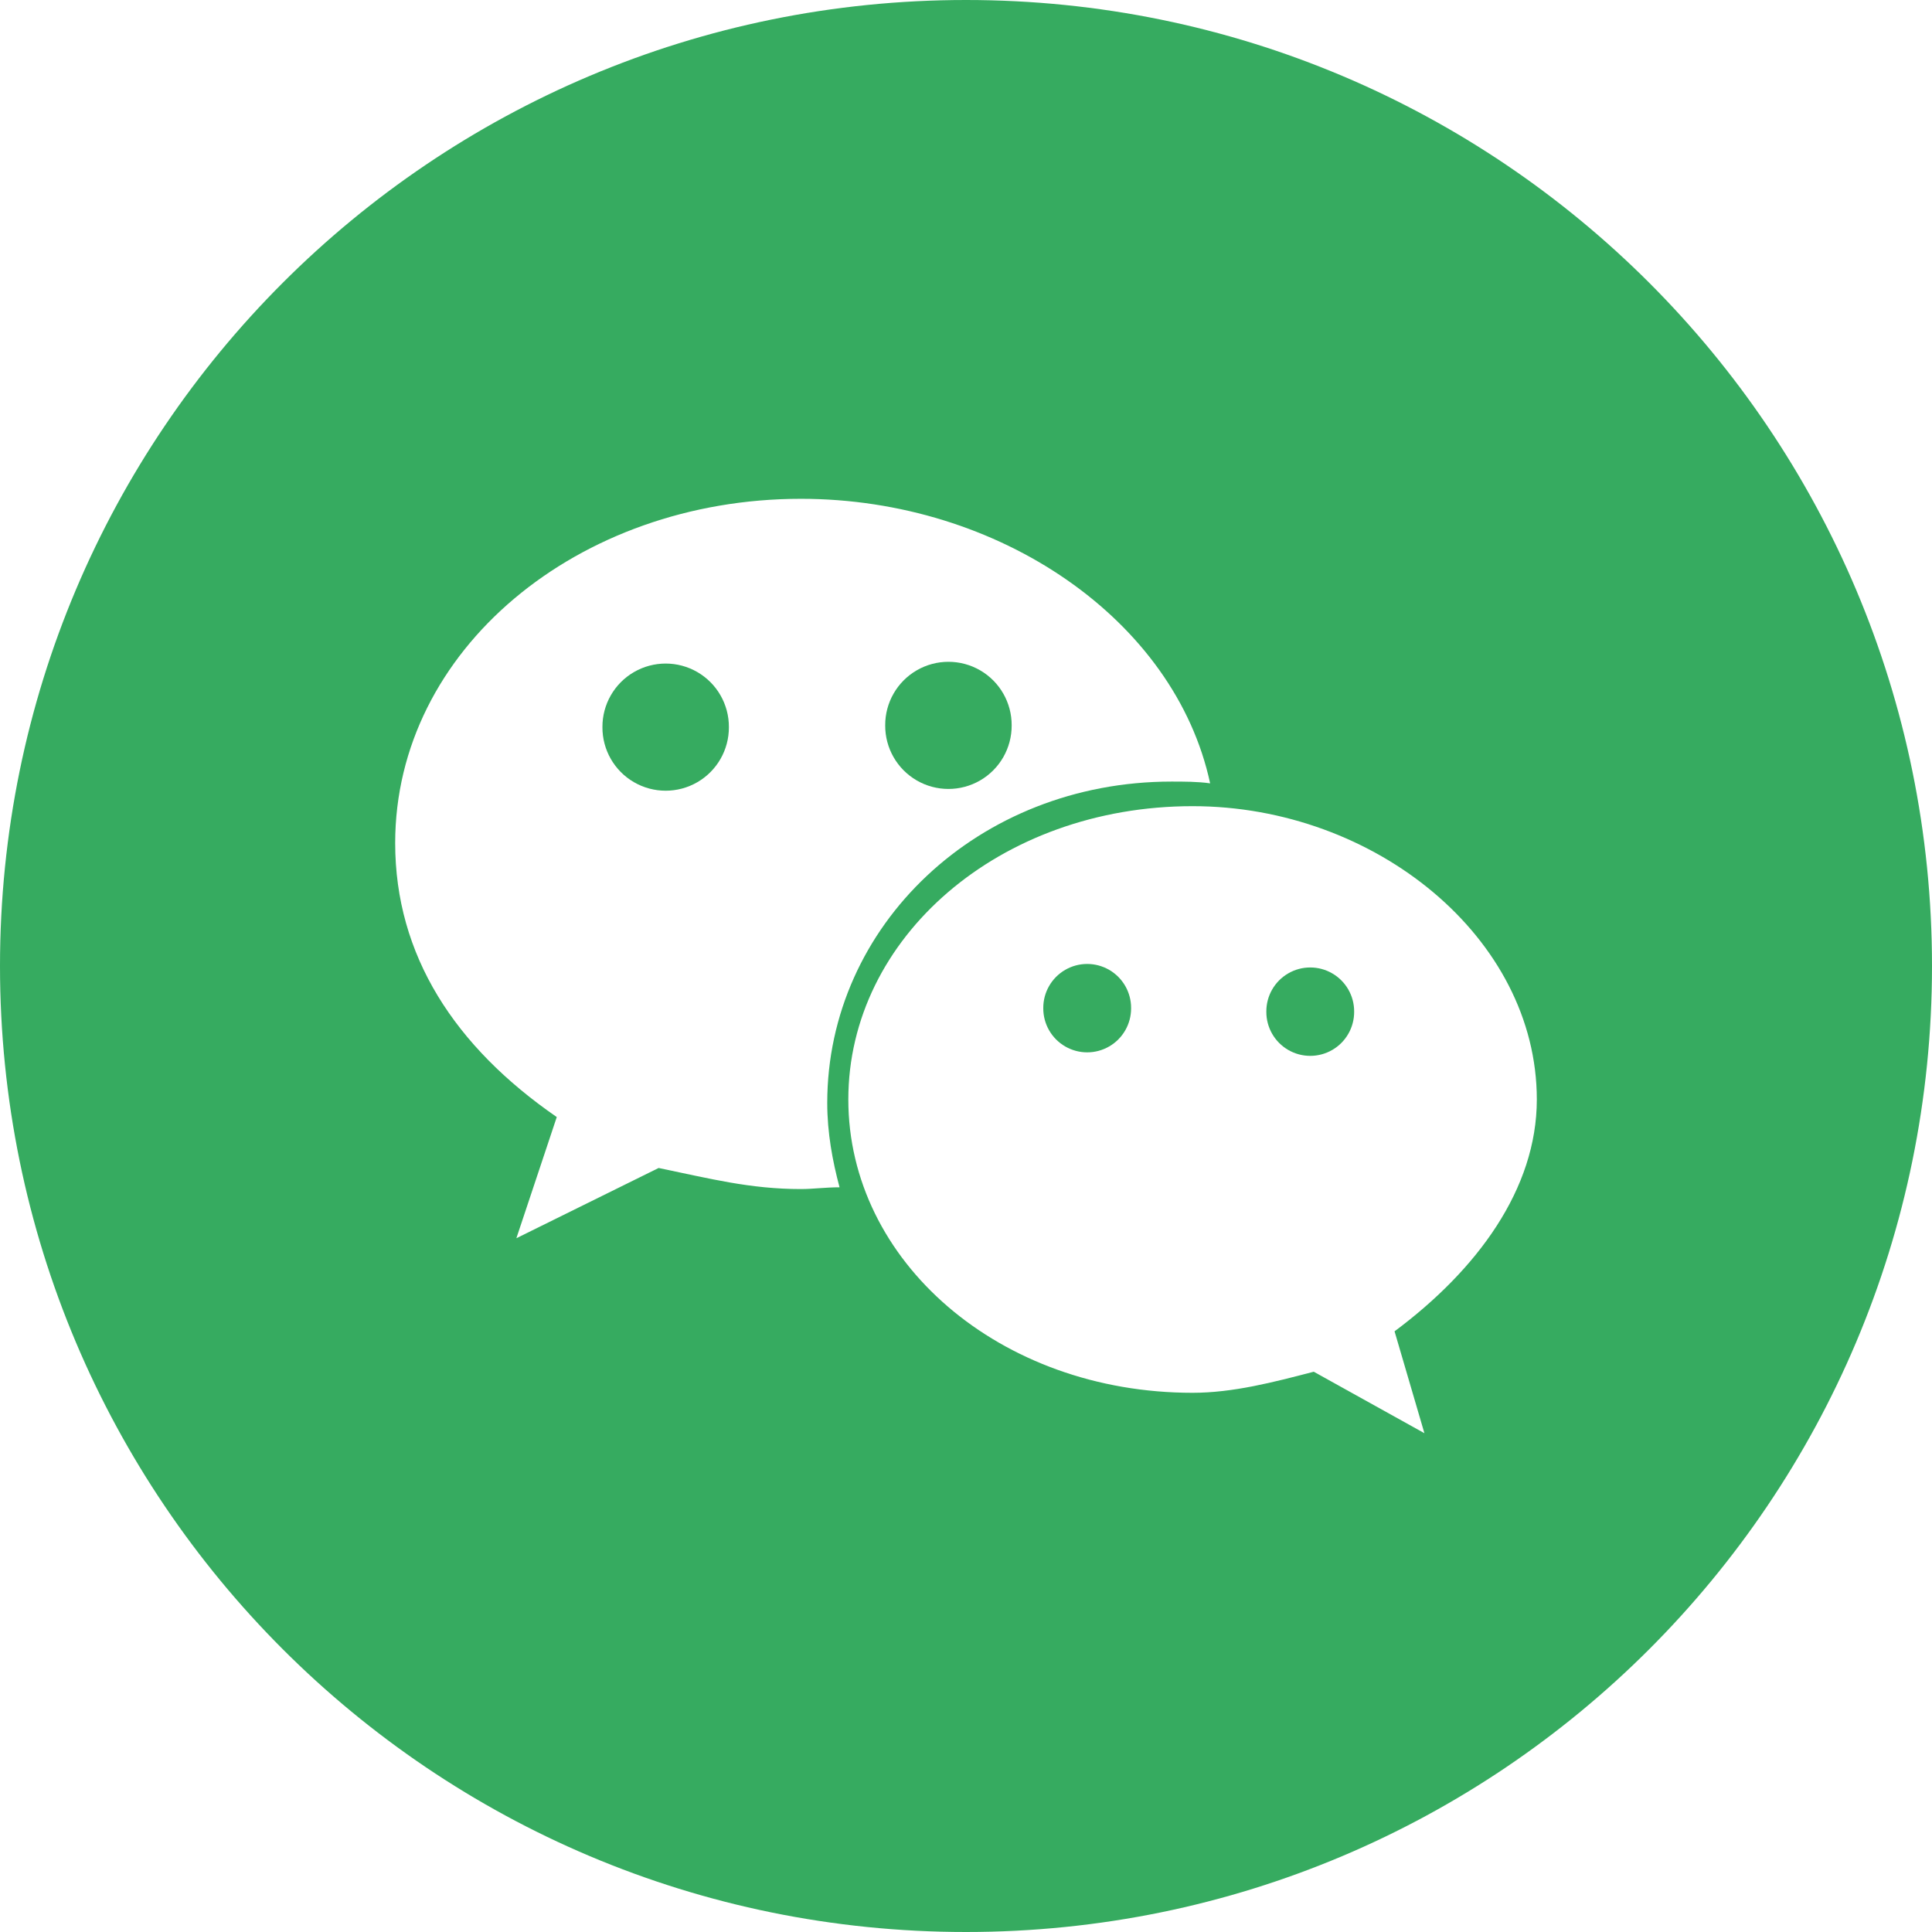
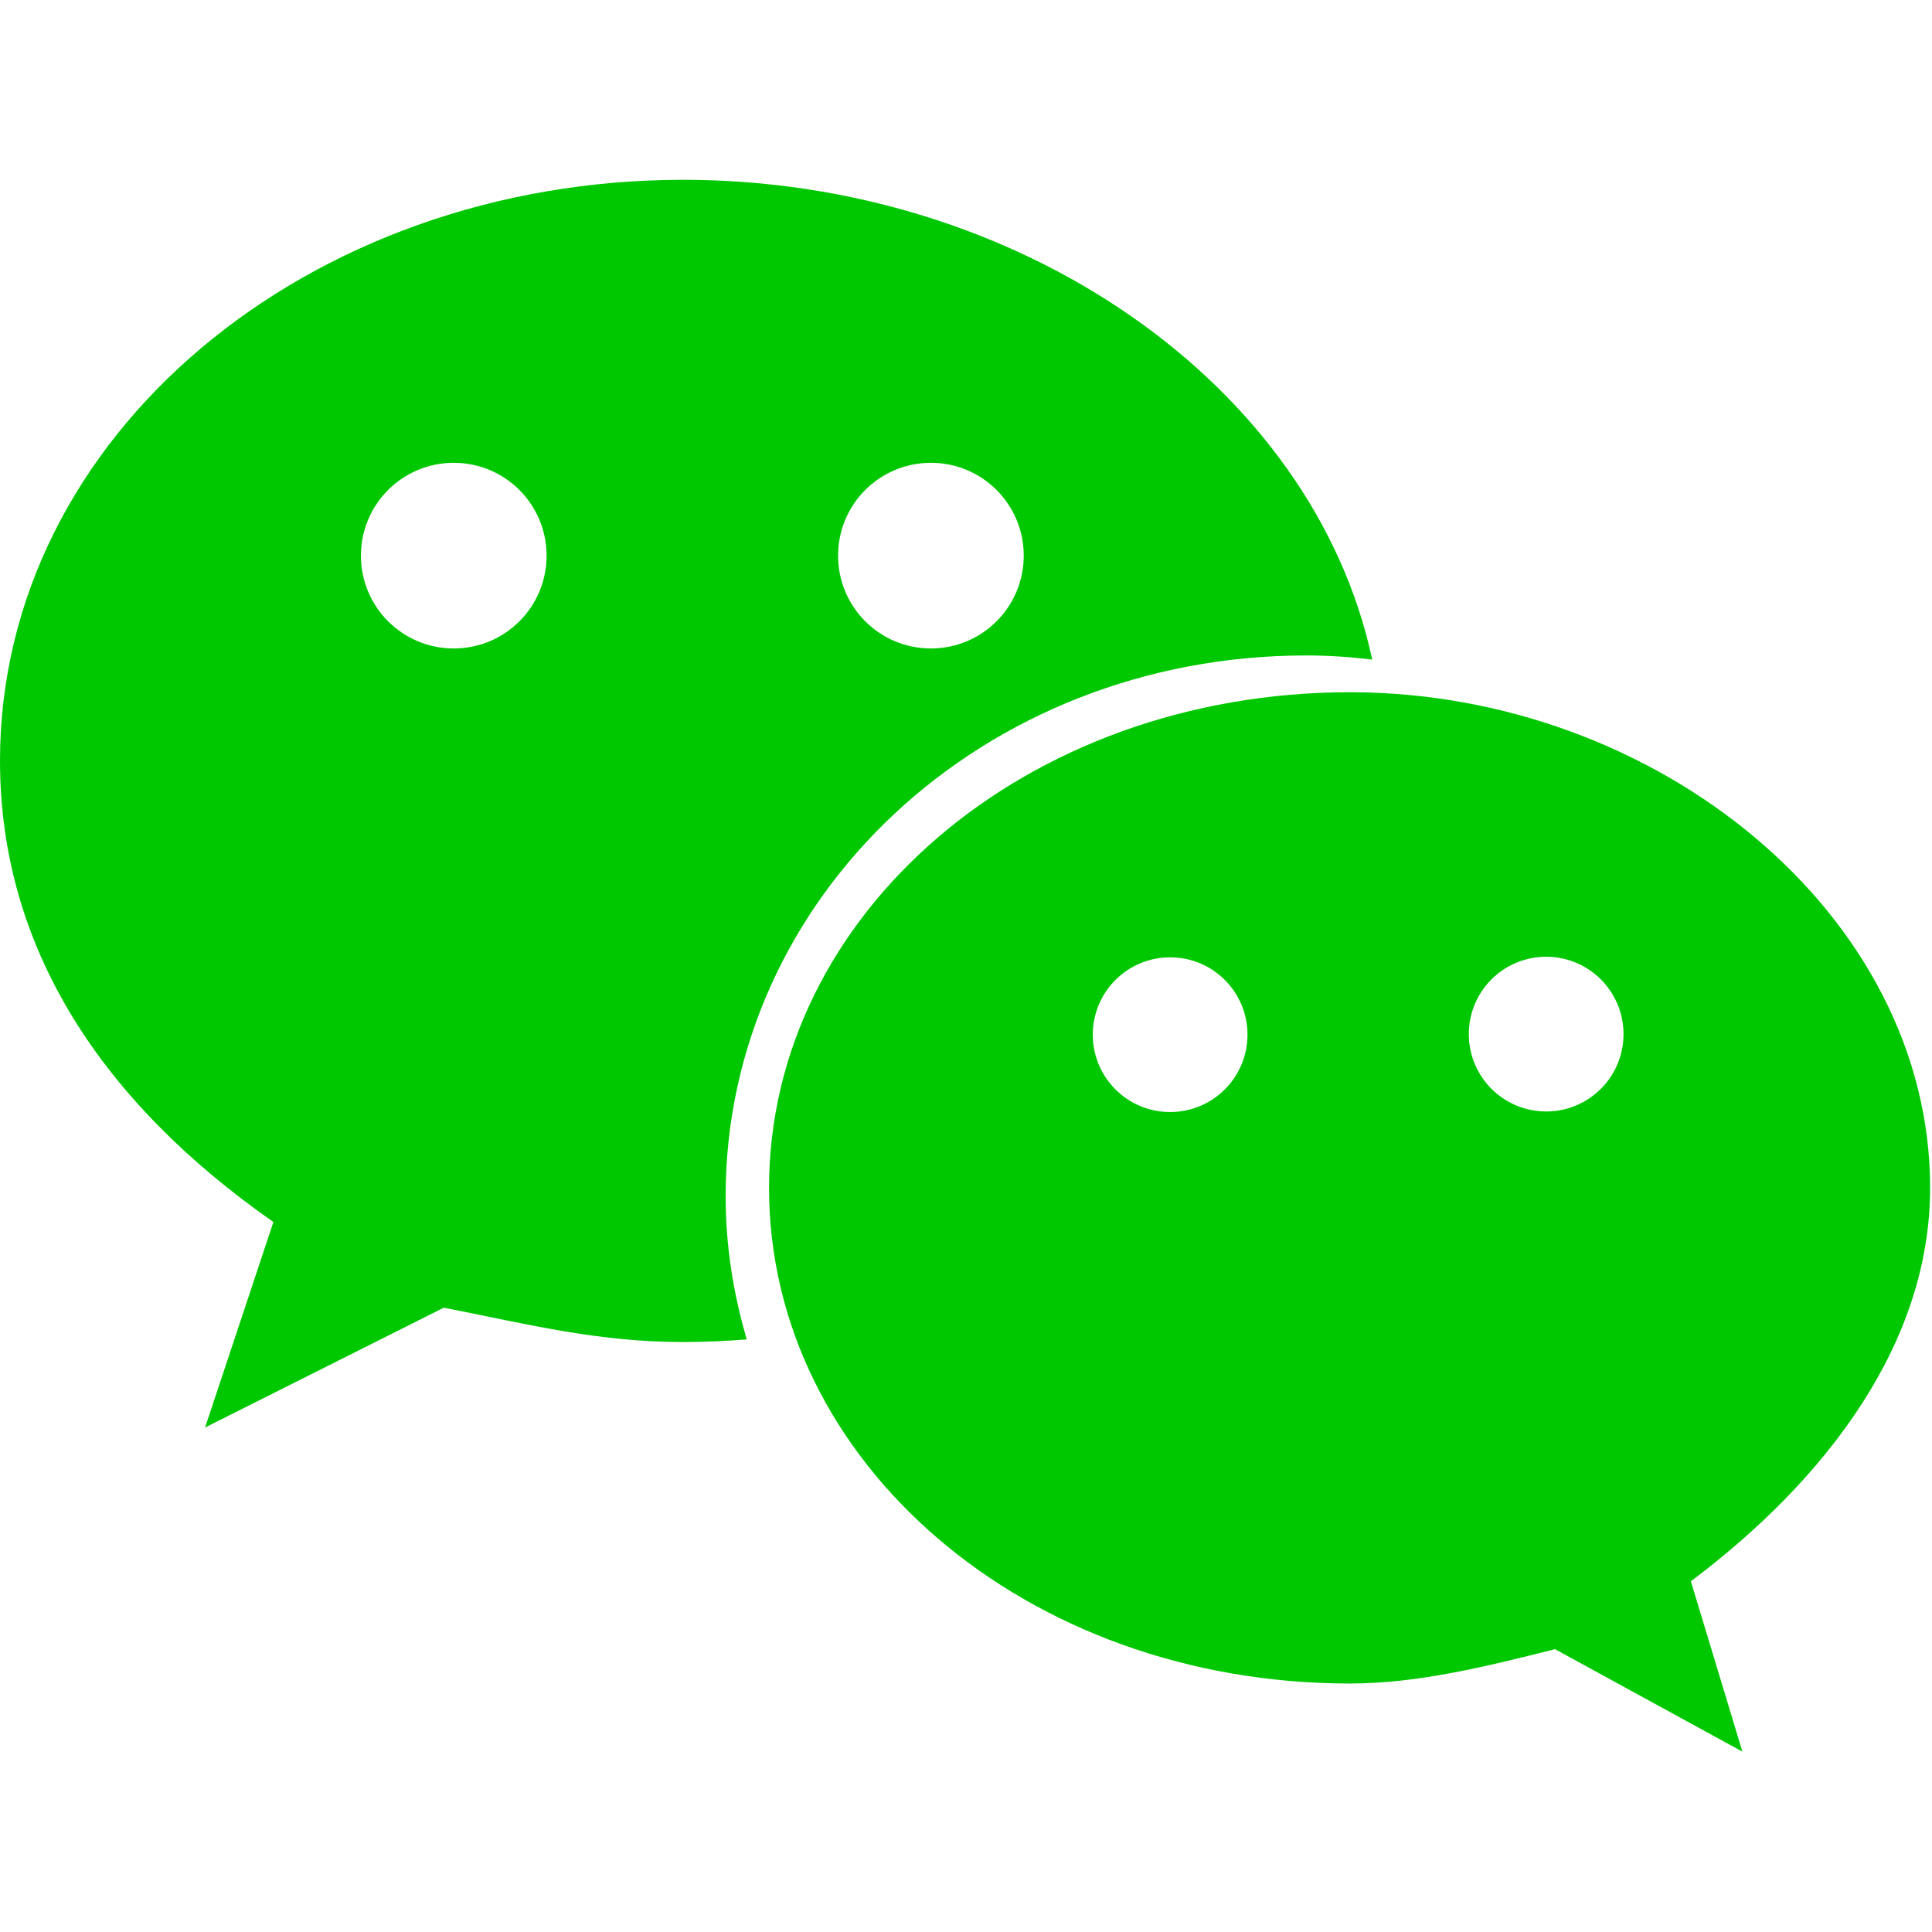
- <svg xmlns="http://www.w3.org/2000/svg" class="icon" width="200px" height="200.00px" viewBox="0 0 1024 1024" version="1.1">
-   <path fill="#36ab60" d="M352.815 385.396m-33.513 0a33.513 33.513 0 1 0 67.025 0 33.513 33.513 0 1 0-67.025 0Z" />
-   <path fill="#36ab60" d="M502.691 384.465m-33.513 0a33.513 33.513 0 1 0 67.025 0 33.513 33.513 0 1 0-67.025 0Z" />
-   <path fill="#36ab60" d="M576.233 534.342m-23.273 0a23.273 23.273 0 1 0 46.545 0 23.273 23.273 0 1 0-46.545 0Z" />
-   <path fill="#36ab60" d="M694.458 536.204m-23.273 0a23.273 23.273 0 1 0 46.545 0 23.273 23.273 0 1 0-46.545 0Z" />
-   <path fill="#36ab60" d="M512 0C229.004 0 0 229.004 0 512s229.004 512 512 512 512-229.004 512-512S794.996 0 512 0z m-87.505 630.225c-26.996 0-48.407-5.585-75.404-11.171l-75.404 37.236 21.411-64.233c-53.993-37.236-85.644-85.644-85.644-145.222 0-102.4 96.815-182.458 215.04-182.458 105.193 0 198.284 64.233 216.902 150.807-6.516-0.931-13.964-0.931-20.48-0.931-102.4 0-182.458 76.335-182.458 170.356 0 15.825 2.793 30.72 6.516 44.684-7.447 0-13.964 0.931-20.48 0.931z m314.647 75.404l15.825 53.993-58.647-32.582c-21.411 5.585-42.822 11.171-64.233 11.171-102.4 0-182.458-69.818-182.458-155.462s80.058-155.462 182.458-155.462c96.815 0 182.458 69.818 182.458 155.462 0 47.476-31.651 90.298-75.404 122.88z" />
+ <svg xmlns="http://www.w3.org/2000/svg" t="1592560800799" class="icon" viewBox="0 0 1024 1024" version="1.1" p-id="18353" width="200" height="200">
+   <defs>
+     <style type="text/css" />
+   </defs>
+   <path d="M1023 629.6c0-144.8-144.9-262.7-307.5-262.7-172.3 0-307.9 118-307.9 262.7 0 145 135.7 262.7 307.9 262.7 36.1 0 72.5-9.1 108.7-18.2l99.3 54.3-27.3-90.3c72.7-54.6 126.8-126.9 126.8-208.5zM620.2 589.4c-22.7 0-41-18.4-41-41 0-22.7 18.4-41 41-41 22.7 0 41 18.4 41 41s-18.3 41-41 41z m199.3-0.3c-22.7 0-41-18.4-41-41 0-22.7 18.4-41 41-41 22.7 0 41 18.4 41 41 0 22.7-18.4 41-41 41z m0 0" fill="#00C800" p-id="18354" />
+   <path d="M362.1 95.3C163.1 95.3 0 231 0 403.2c0 99.5 54.2 181.1 144.9 244.5l-36.2 108.9L235.2 693.1c45.3 8.9 81.6 18.2 126.8 18.2 11.4 0 22.7-0.5 33.8-1.4-7.1-24.2-11.2-49.5-11.2-75.9 0-158.2 135.9-286.6 307.8-286.6 11.8 0 23.4 0.8 34.9 2.2C696.1 203.7 540.1 95.3 362.1 95.3zM240.5 343.7c-27.2 0-49.2-22-49.2-49.2 0-27.2 22-49.2 49.2-49.2 27.2 0 49.2 22 49.2 49.2 0 27.2-22 49.2-49.2 49.2z m252.9 0c-27.2 0-49.2-22-49.2-49.2 0-27.2 22-49.2 49.2-49.2s49.2 22 49.2 49.2c0 27.2-22 49.2-49.2 49.2z m0 0" fill="#00C800" p-id="18355" />
</svg>
